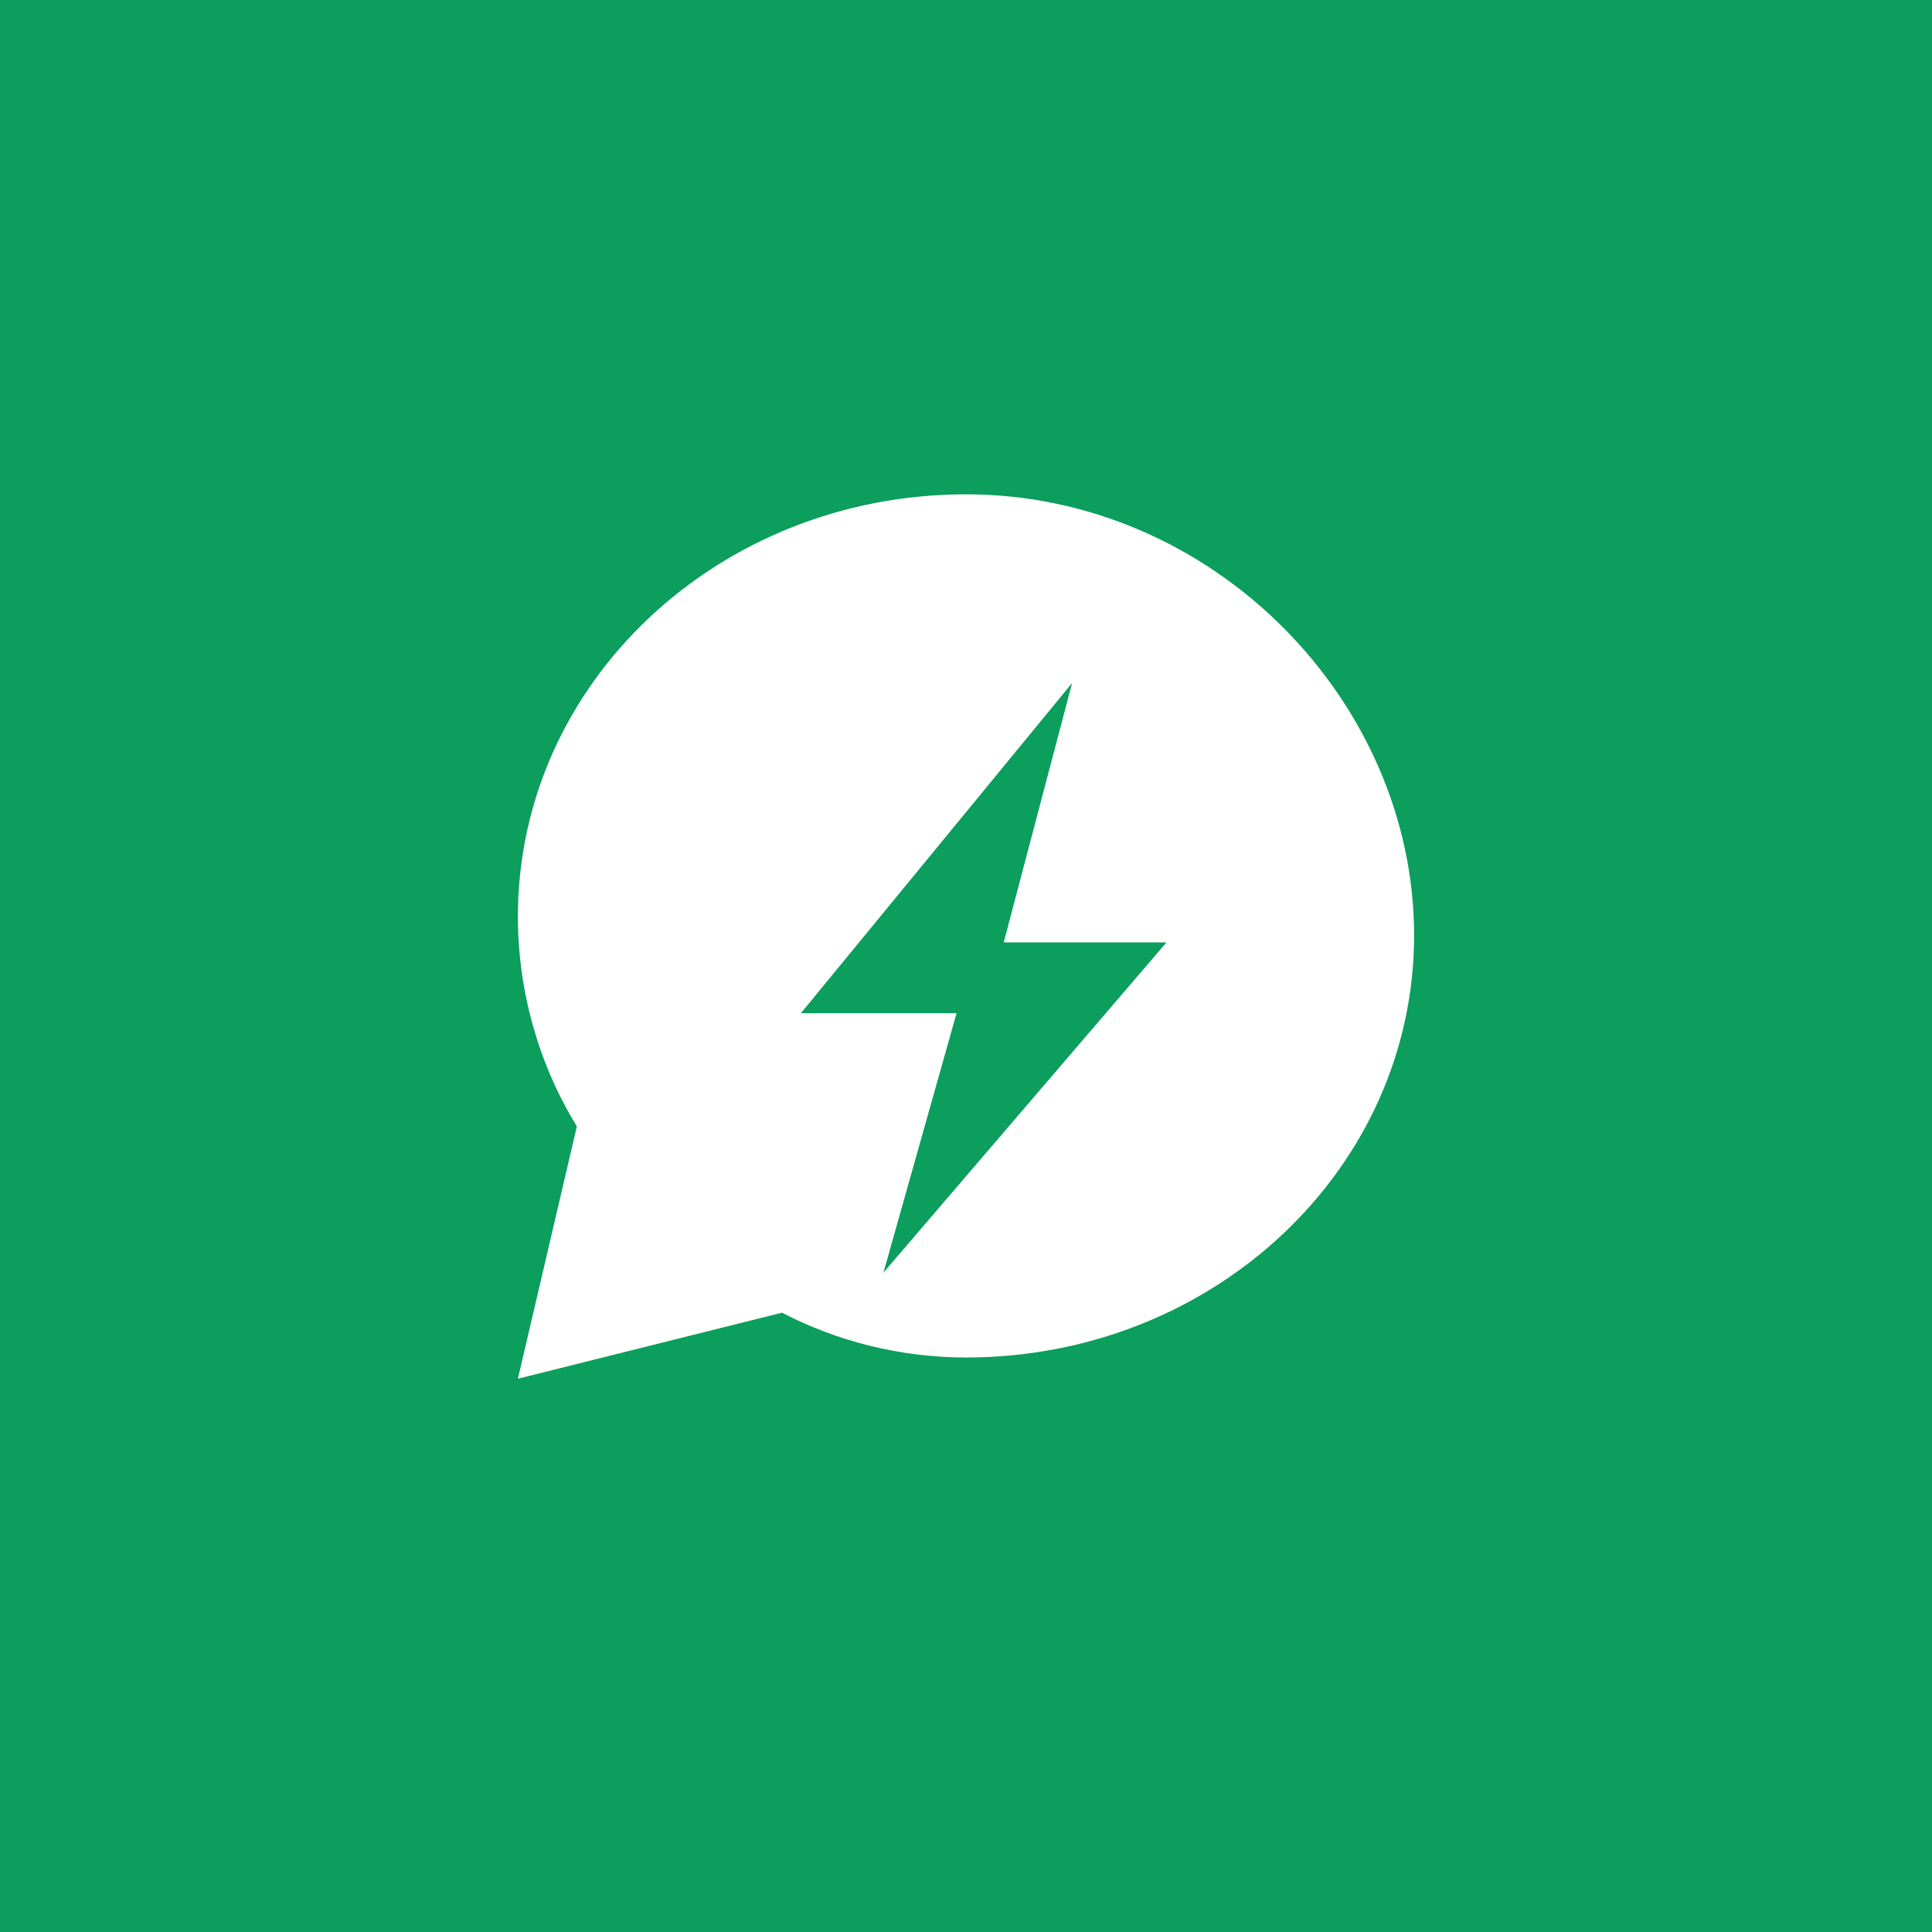
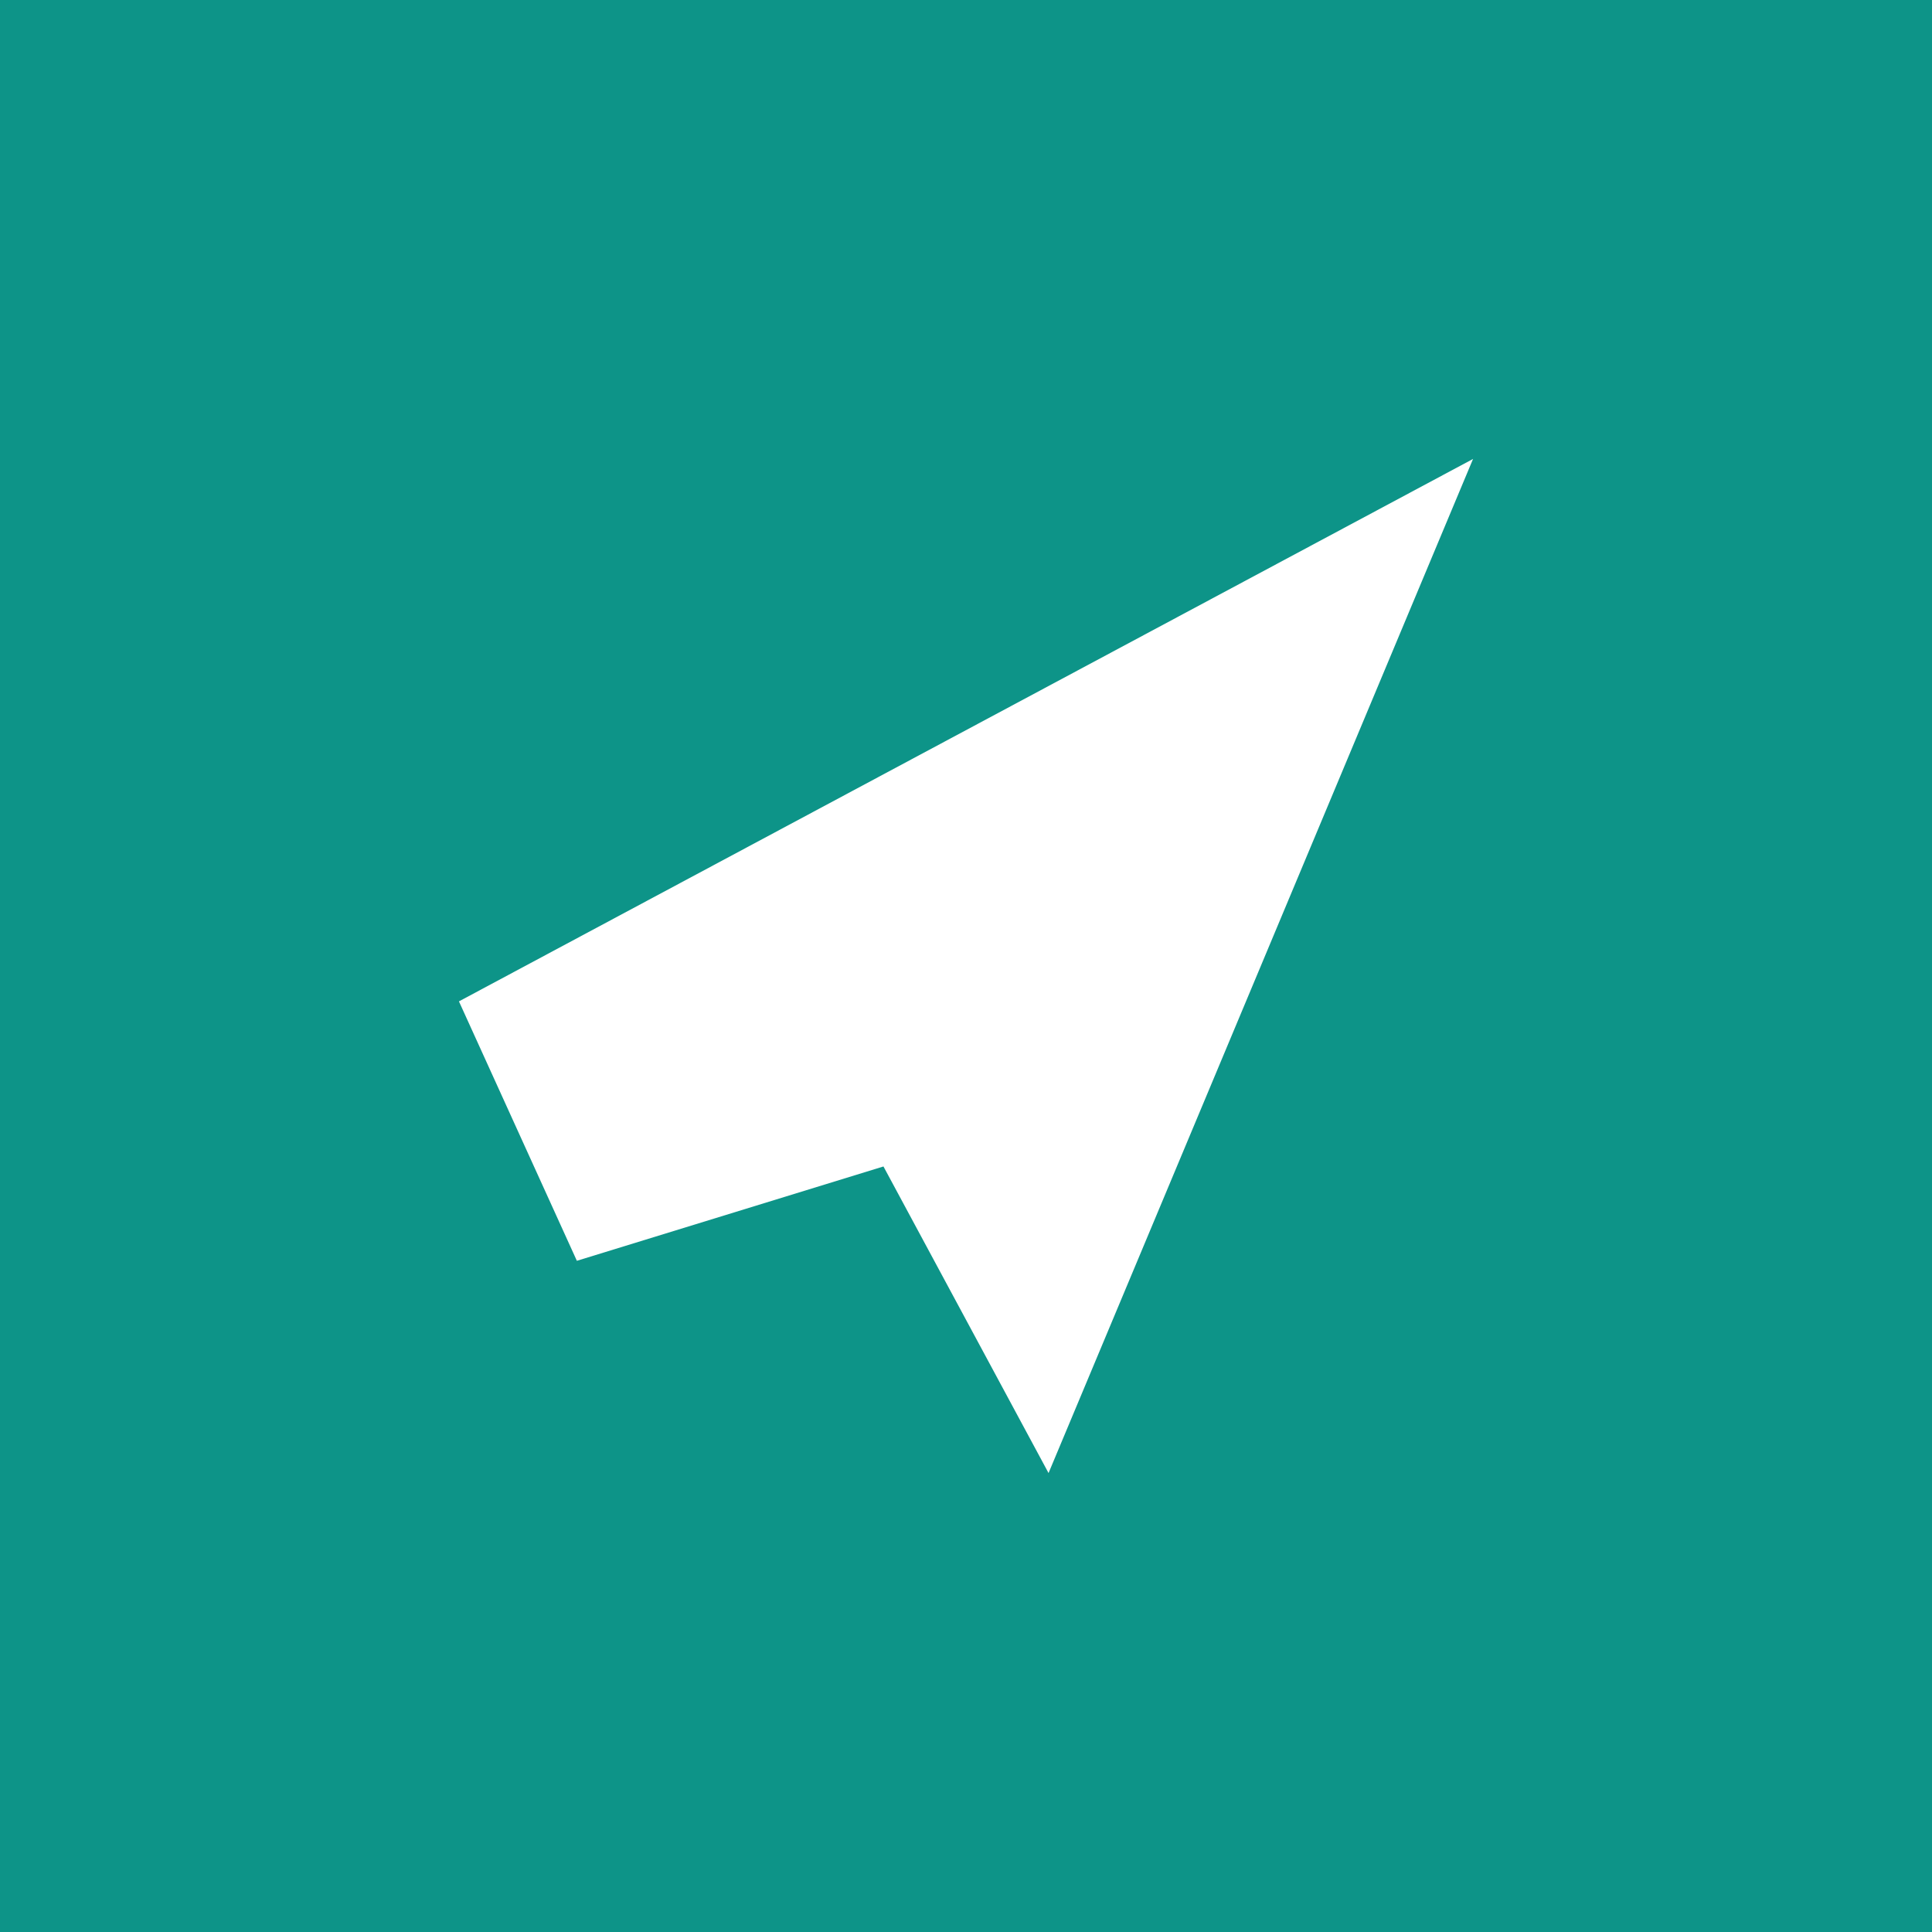
<svg xmlns="http://www.w3.org/2000/svg" viewBox="0 0 512 512">
-   <rect width="512" height="512" fill="#0B9E5D" />
+   <rect width="512" height="512" fill="#0D9488" />
  <g transform="translate(56,56) scale(6.25)">
-     <path d="M32 12c-10.5 0-19 8-19 17.9 0 3.2.9 6.3 2.5 8.9L13 49.5l11.2-2.8c2.3 1.2 5 1.9 7.8 1.9 10.5 0 19-8 19-17.9S42.5 12 32 12z" fill="#fff" />
-     <path d="M36.5 20 25 34h6.6l-3.1 11L40.5 31h-6.9l2.9-11z" fill="#0B9E5D" />
+     <path d="M10.5 33.5 53.5 10.5 35.5 53.5 28.5 40.5l-13 4z" fill="#fff" />
  </g>
</svg>
